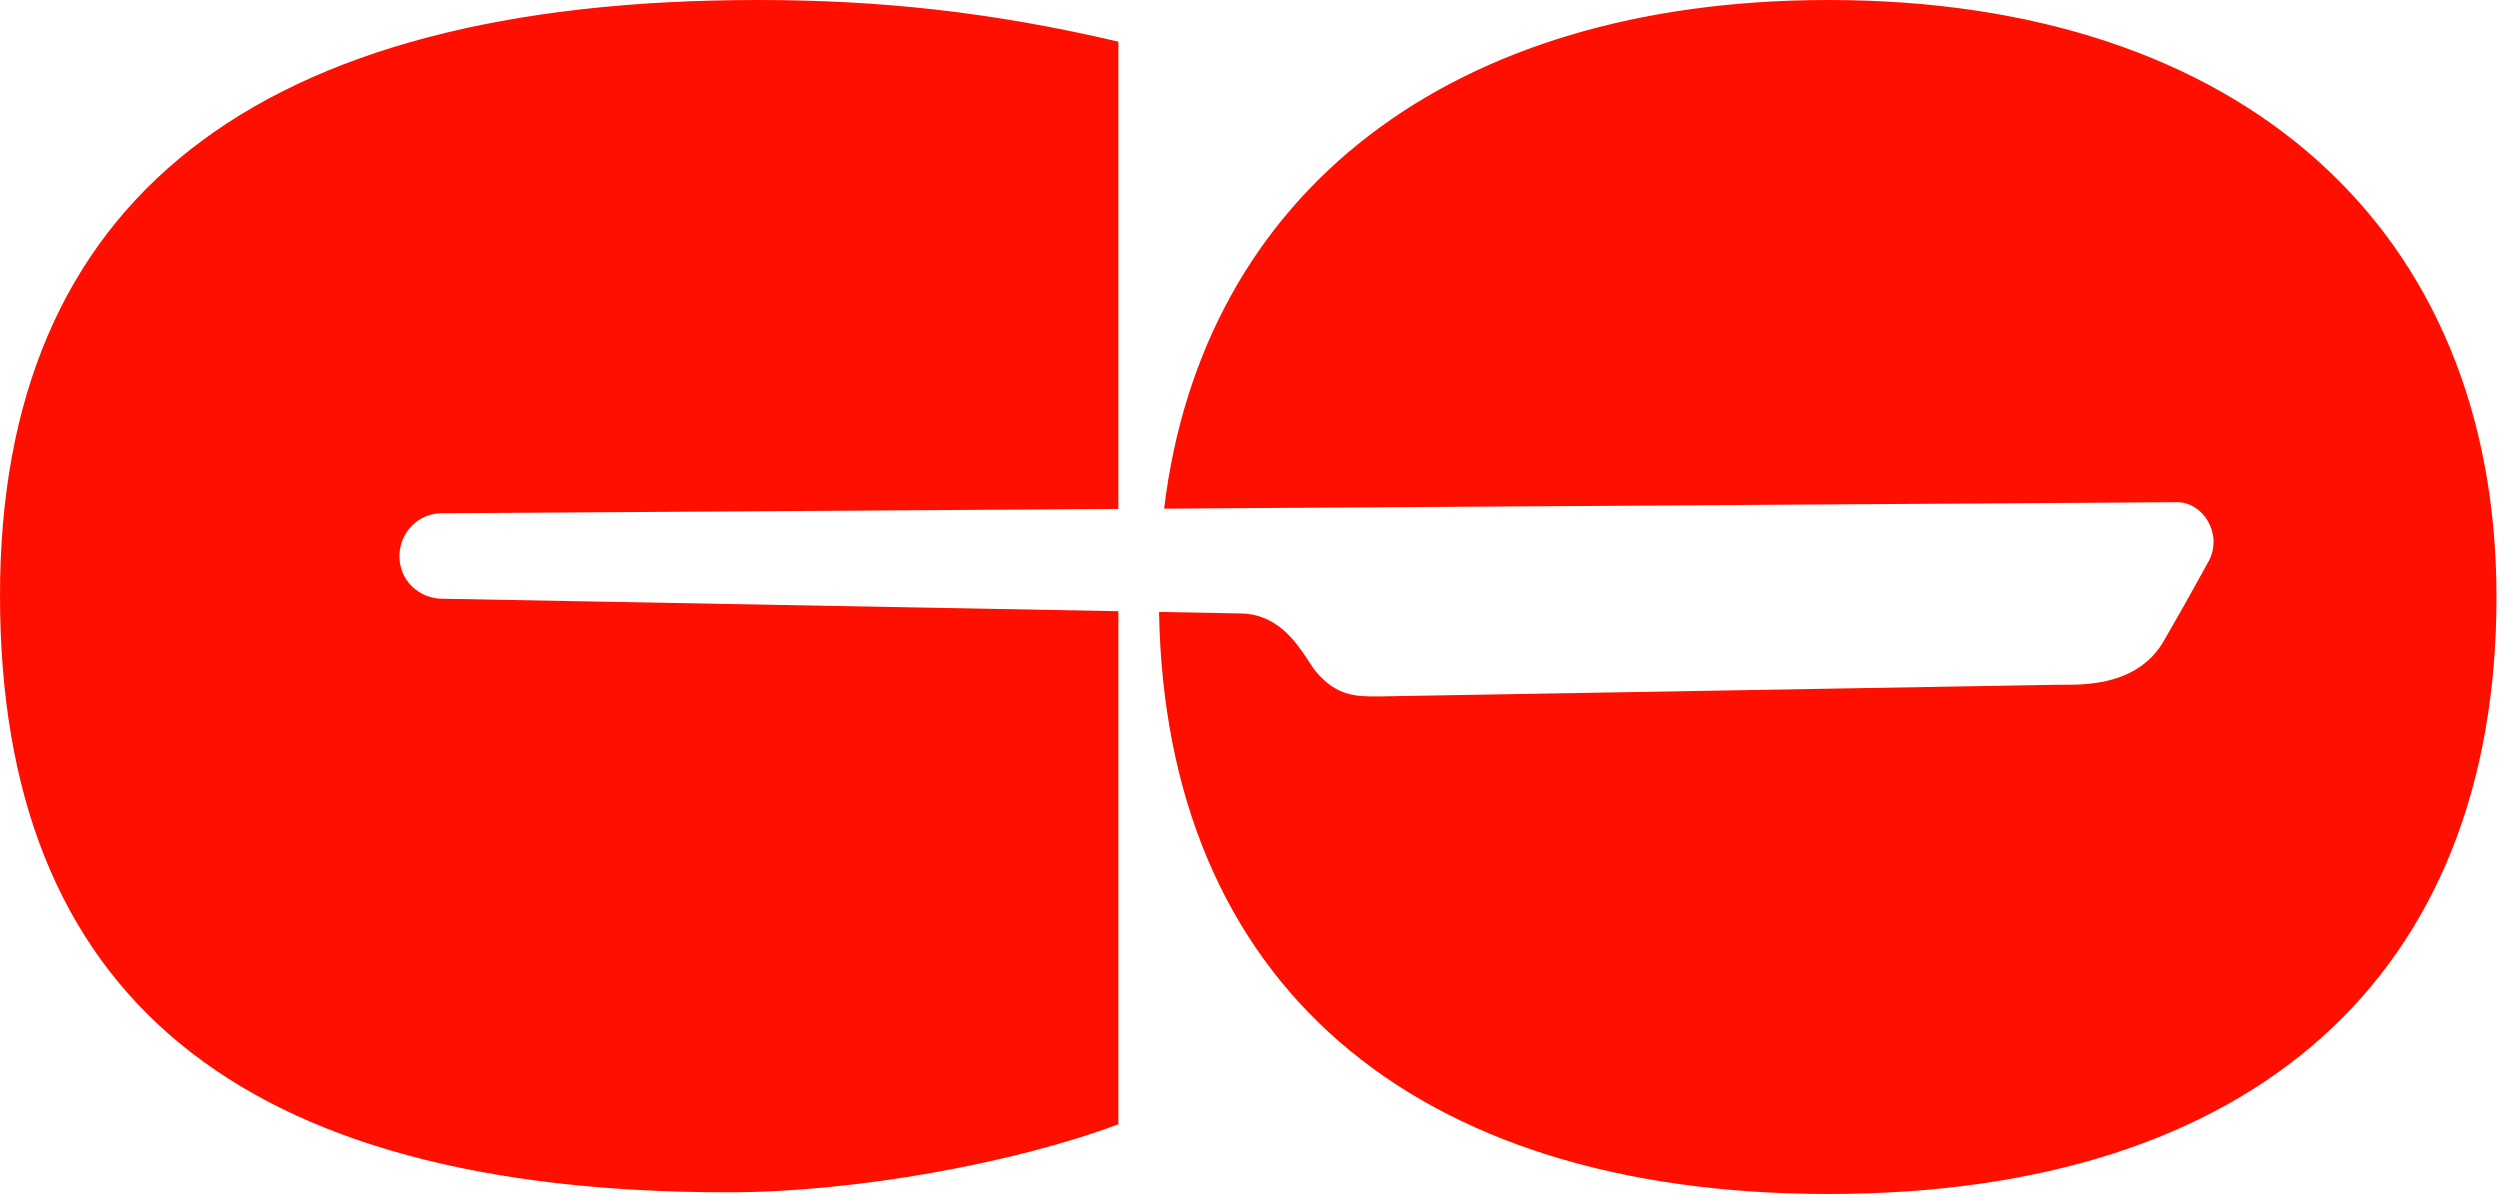
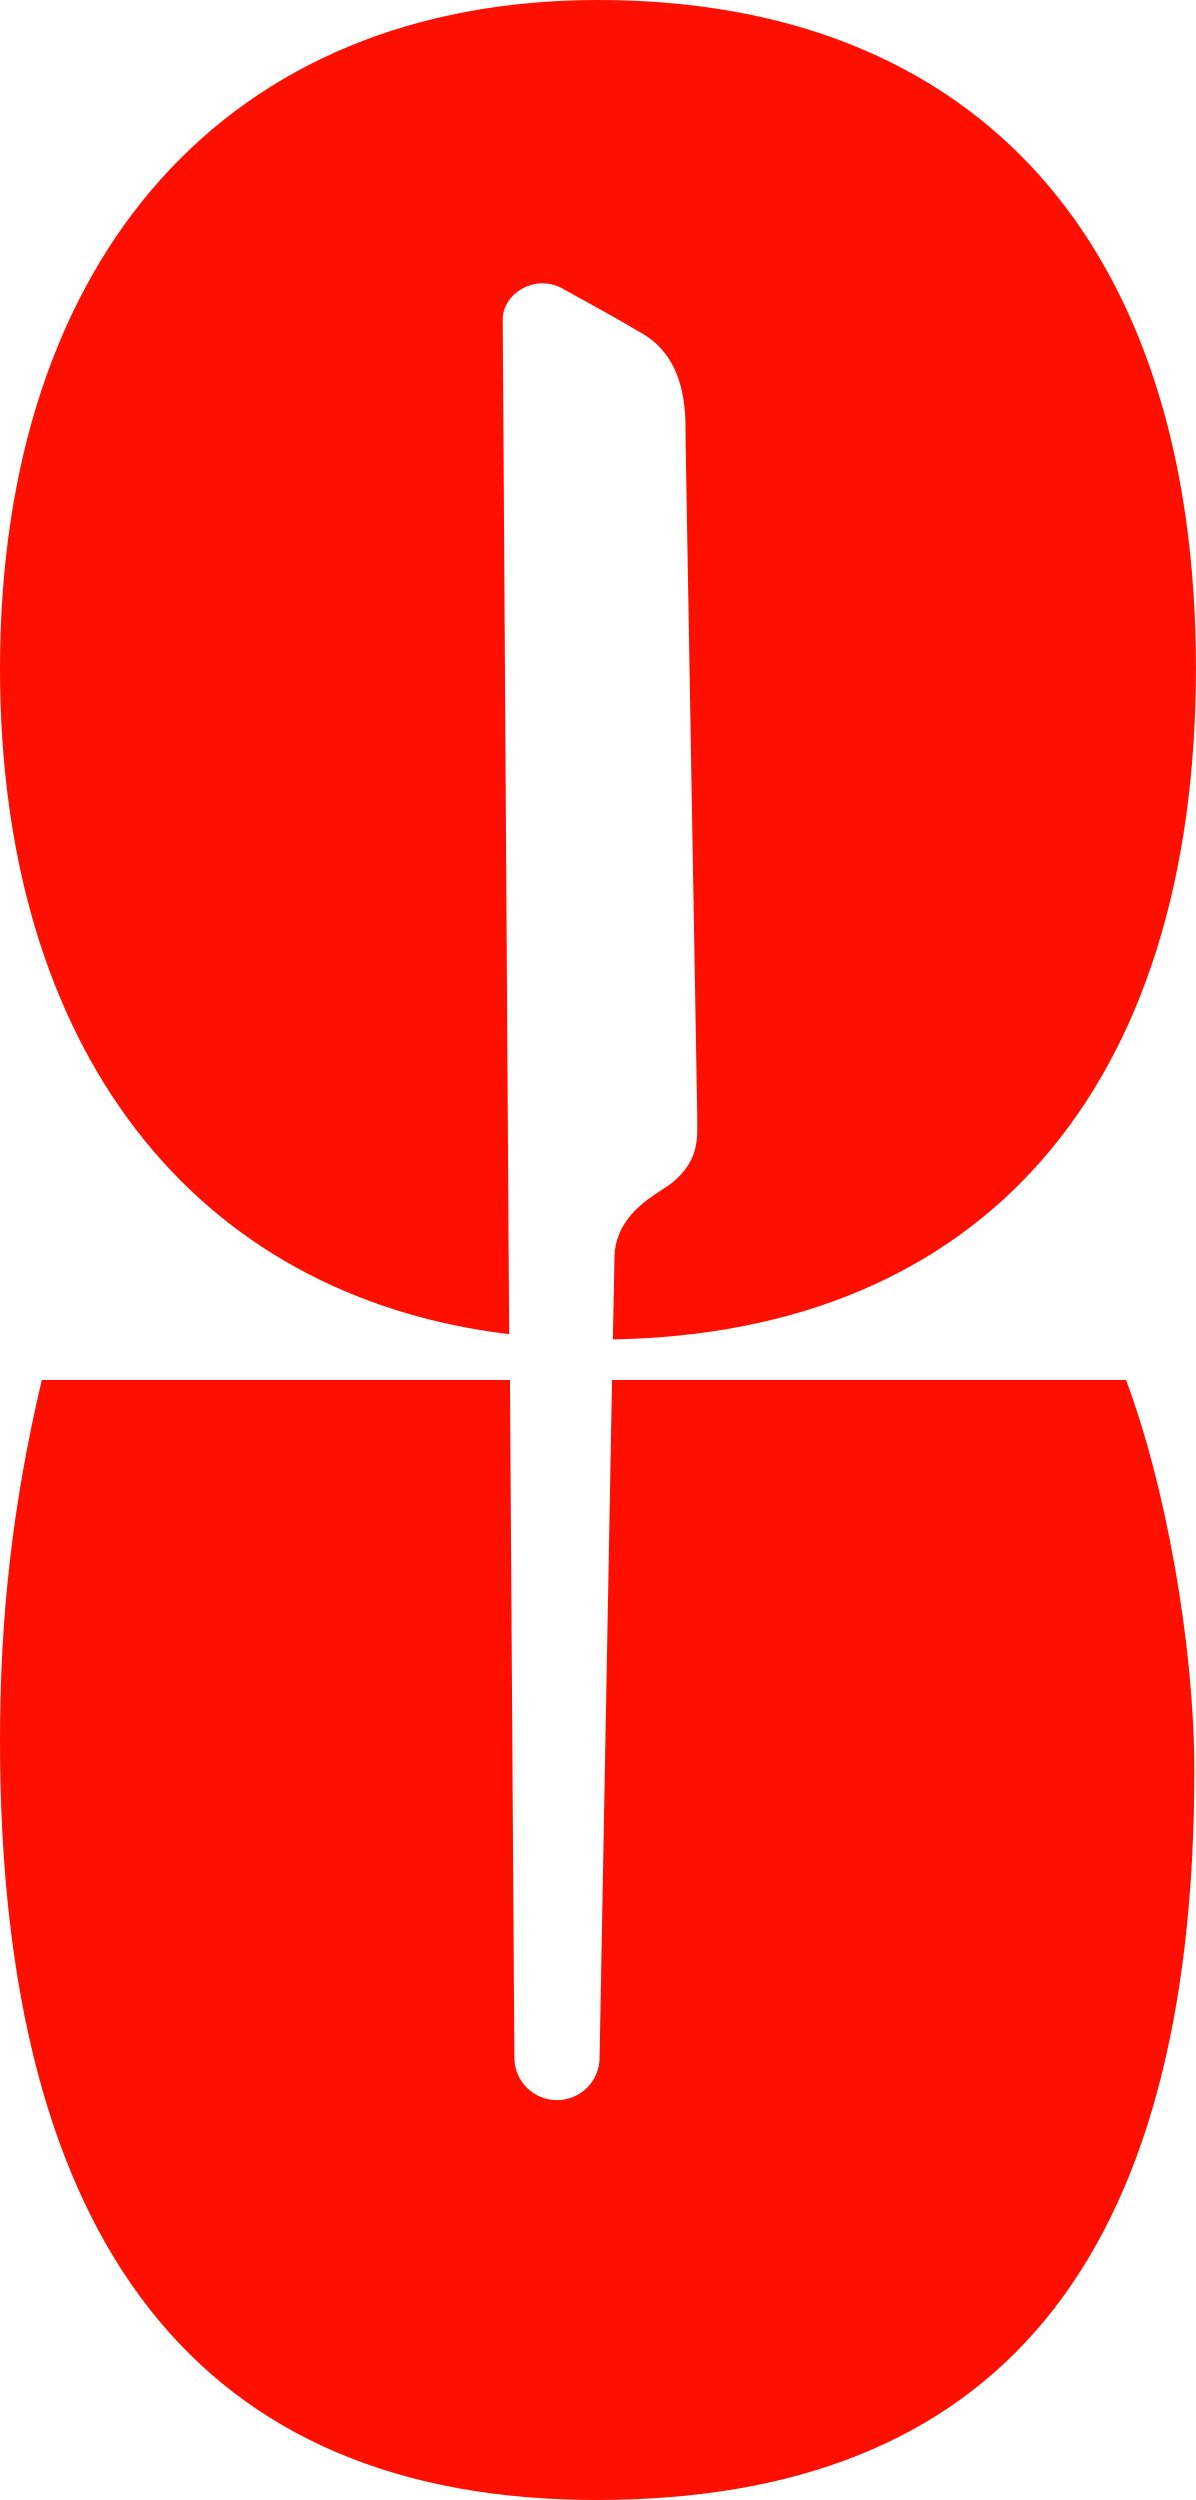
- <svg xmlns="http://www.w3.org/2000/svg" width="623" height="298" viewBox="0 0 623 298" fill="none">
-   <path fill-rule="evenodd" clip-rule="evenodd" d="M278.701 10.389C246.874 2.909 218.918 0 188.811 0C63.654 0 0 49.867 0 148.354C0 248.088 59.353 297.124 181.499 297.124C213.326 297.124 253.325 289.71 278.701 280.152V152.311L110.143 149.201C107.334 149.201 104.666 148.072 102.629 146.097C100.593 144.122 99.54 141.441 99.54 138.549C99.54 135.728 100.663 133.047 102.629 131.002C104.595 129.026 107.264 127.898 110.143 127.898L278.701 126.825V10.389ZM288.834 152.498L308.927 152.869C318.337 152.869 323.115 160.176 326.12 164.772C326.815 165.834 327.415 166.751 327.955 167.4C333.143 173.601 338.27 173.571 343.335 173.541C343.685 173.539 344.036 173.537 344.386 173.537L512.485 170.645C512.891 170.639 513.361 170.641 513.885 170.644C519.882 170.67 532.98 170.728 539.308 159.57C543.661 152.022 545.838 148.143 550.613 139.466C553.843 132.624 548.787 125.076 542.468 125.147L290.098 126.753C299.646 47.92 361.371 0 455.678 0C558.47 0 622.124 56.931 622.124 148.77C622.124 243.102 561.481 297.54 455.678 297.54C351.277 297.54 290.428 244.534 288.834 152.498Z" fill="#FF0F00" />
+ <svg xmlns="http://www.w3.org/2000/svg" version="1.1" id="Layer_1" x="0px" y="0px" viewBox="0 0 297.5 622.1" style="enable-background:new 0 0 297.5 622.1;" xml:space="preserve">
+   <style type="text/css">
+ 	.st0{fill-rule:evenodd;clip-rule:evenodd;fill:#FF0F00;}
+ </style>
+   <path class="st0" d="M10.4,343.4C2.9,375.2,0,403.2,0,433.3c0,125.2,49.9,188.8,148.4,188.8c99.7,0,148.8-59.4,148.8-181.5  c0-31.8-7.4-71.8-17-97.2H152.3L149.2,512c0,2.8-1.1,5.5-3.1,7.5c-2,2-4.7,3.1-7.5,3.1c-2.8,0-5.5-1.1-7.5-3.1c-2-2-3.1-4.6-3.1-7.5  l-1.1-168.6H10.4z M152.5,333.3l0.4-20.1c0-9.4,7.3-14.2,11.9-17.2c1.1-0.7,2-1.3,2.6-1.8c6.2-5.2,6.2-10.3,6.1-15.4  c0-0.4,0-0.7,0-1.1l-2.9-168.1c0-0.4,0-0.9,0-1.4c0-6,0.1-19.1-11.1-25.4c-7.5-4.4-11.4-6.5-20.1-11.3c-6.8-3.2-14.4,1.8-14.3,8.1  l1.6,252.4C47.9,322.5,0,260.8,0,166.4C0,63.7,56.9,0,148.8,0c94.3,0,148.8,60.6,148.8,166.4C297.5,270.8,244.5,331.7,152.5,333.3z" />
</svg>
